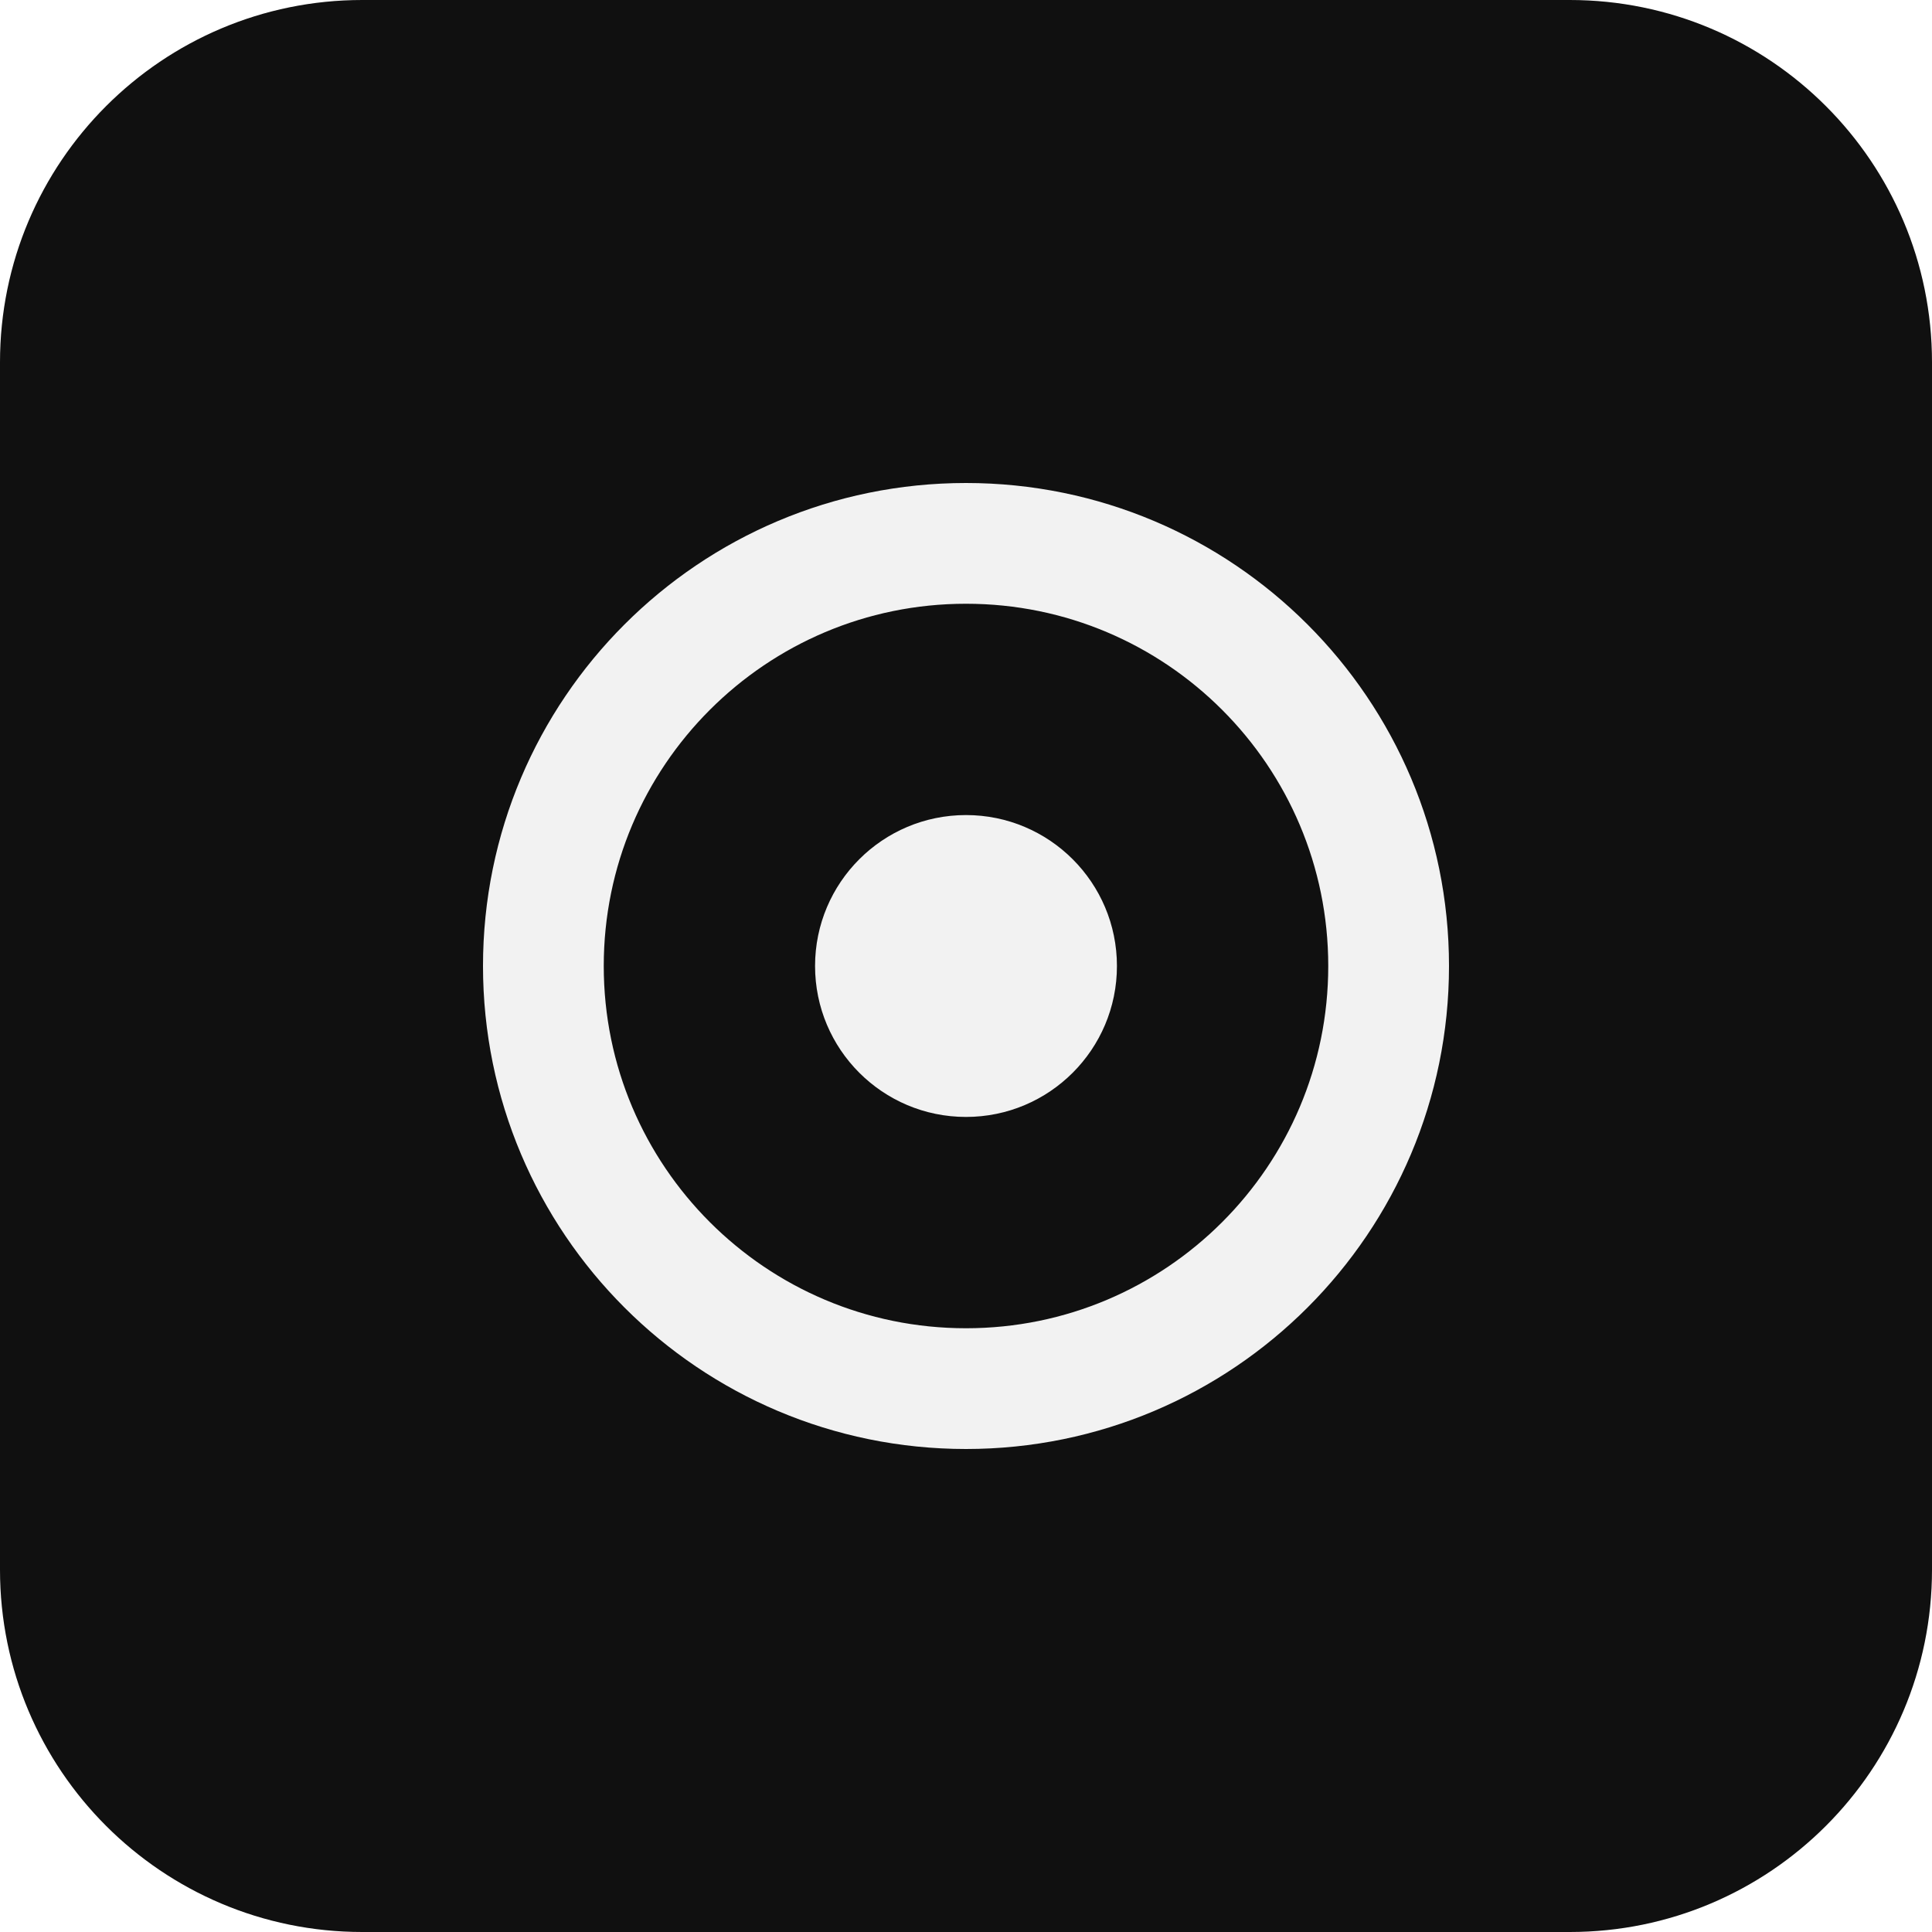
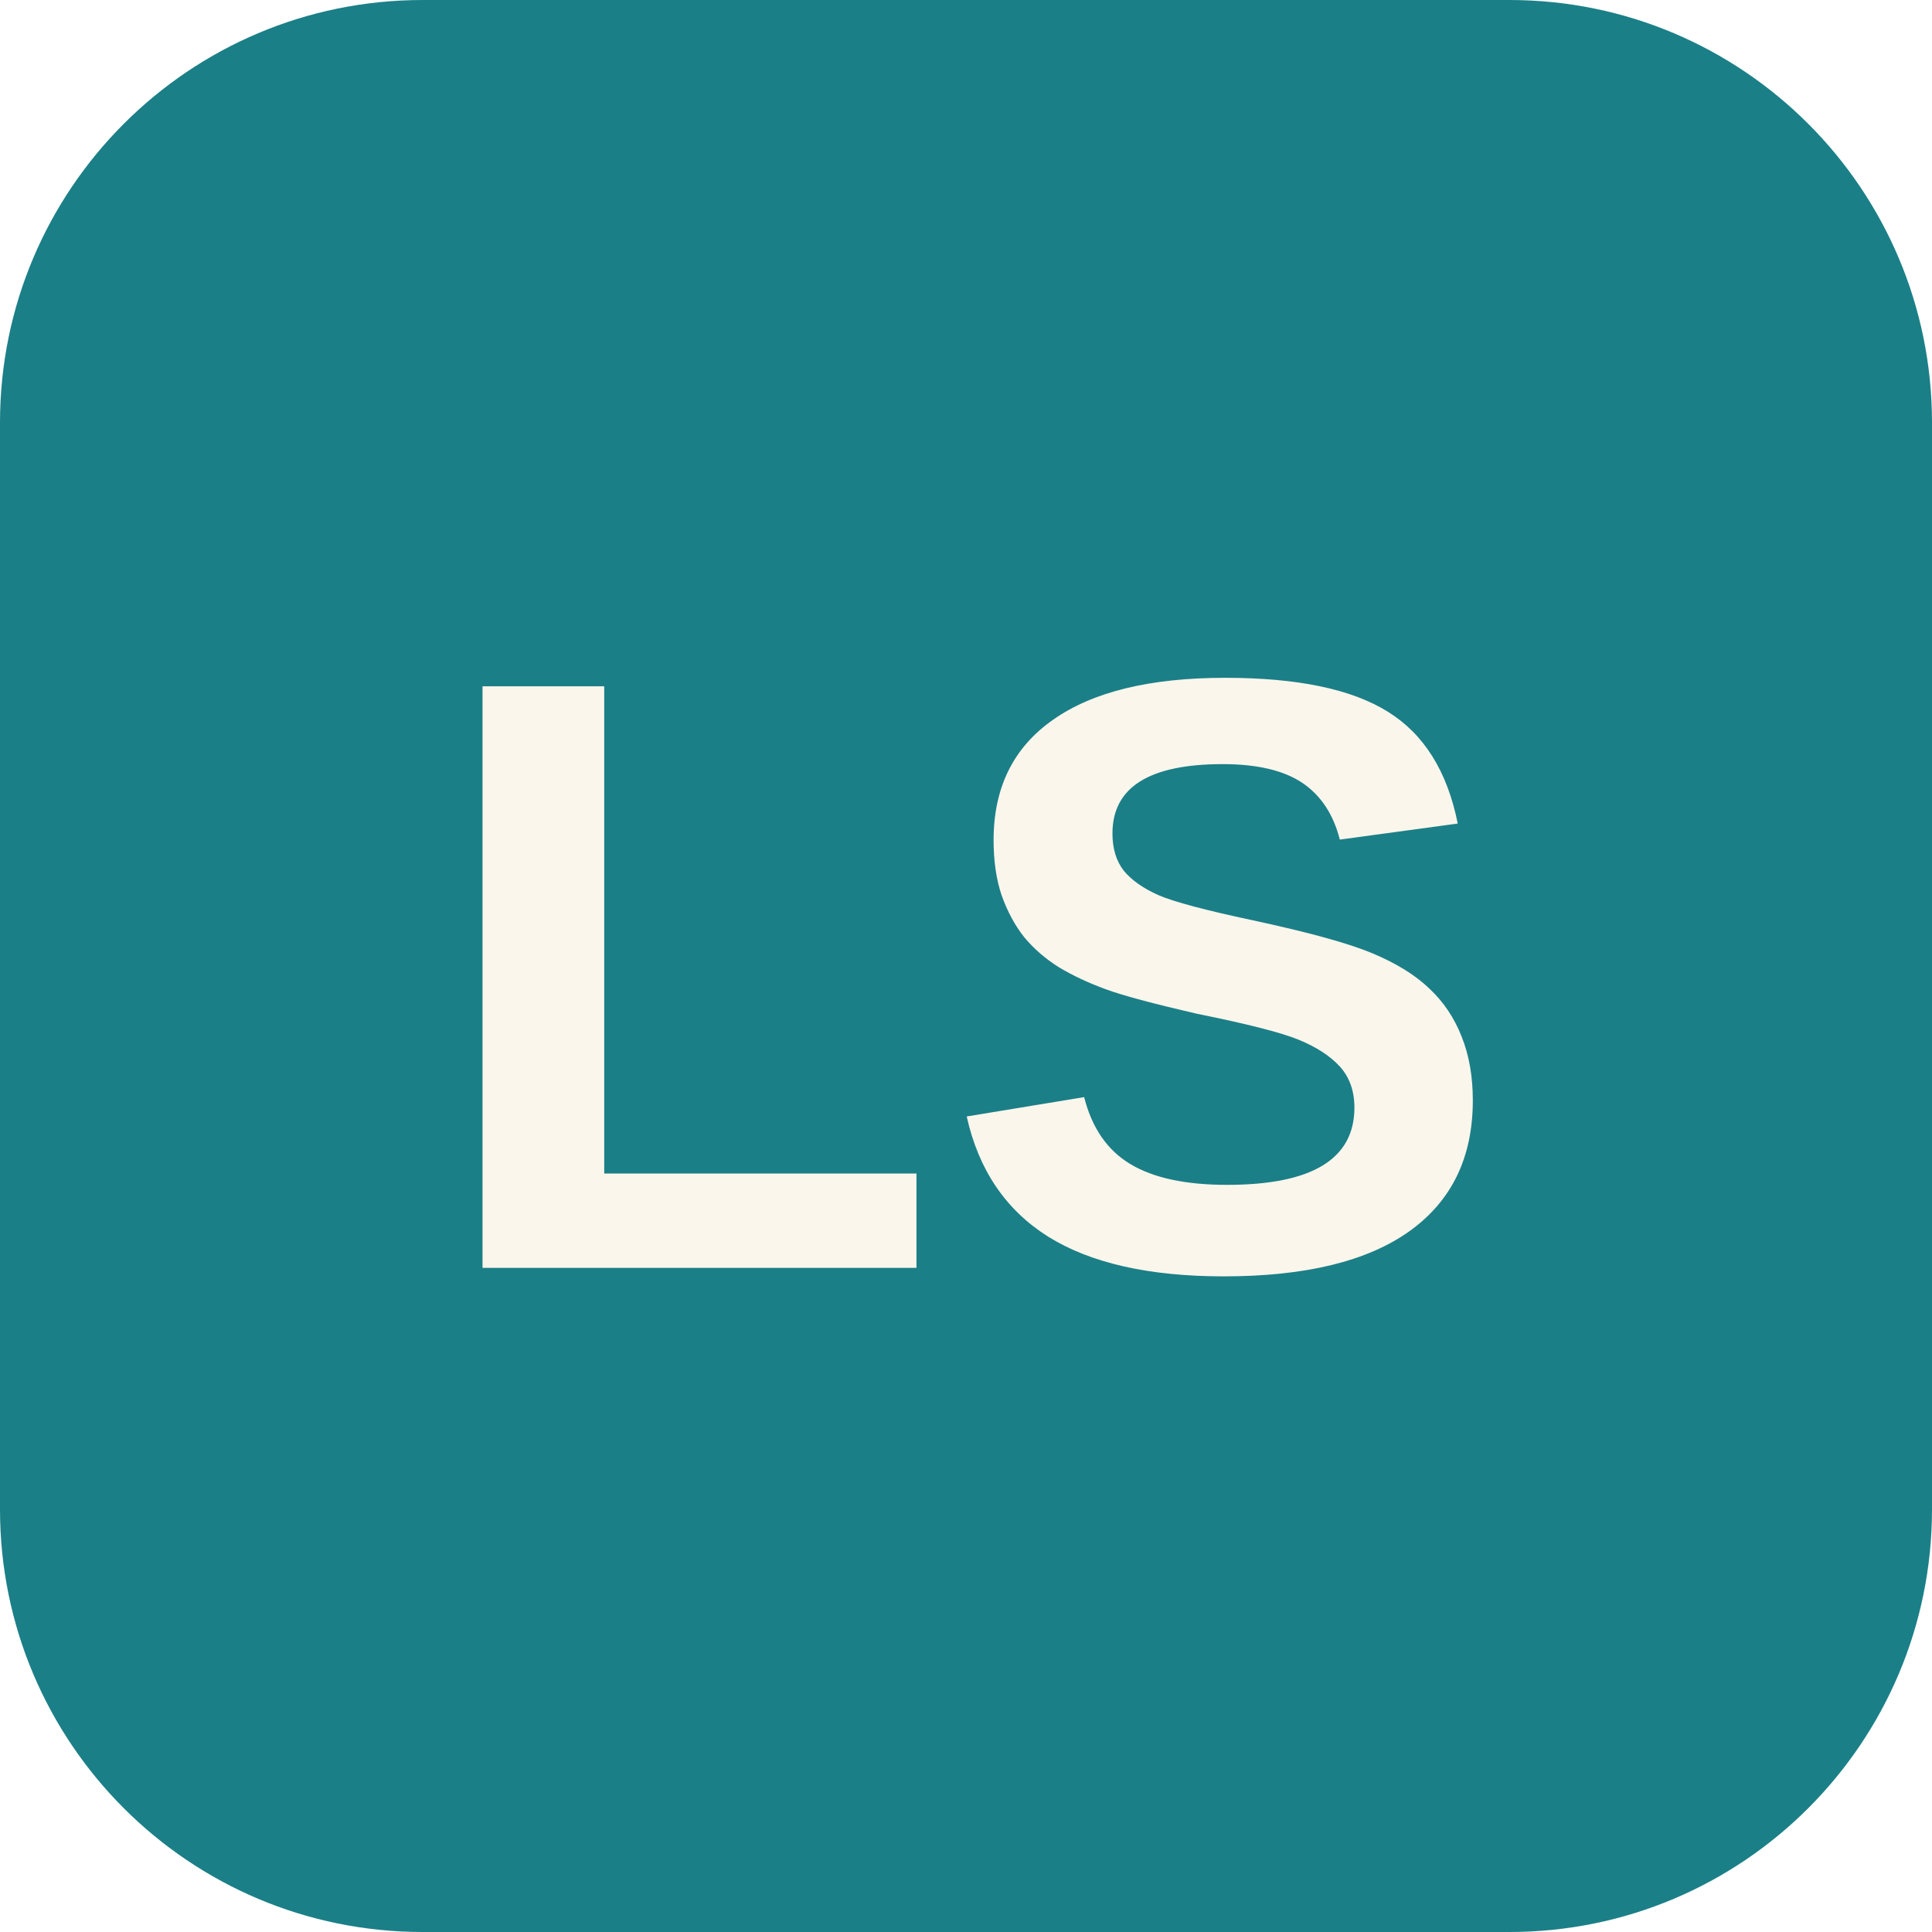
- <svg xmlns="http://www.w3.org/2000/svg" viewBox="0 0 32 32">
-   <rect width="32" height="32" rx="6" fill="#101010" />
-   <circle cx="16" cy="16" r="7" fill="none" stroke="#f2f2f2" stroke-width="2" />
-   <circle cx="16" cy="16" r="2.5" fill="#f2f2f2" />
+ <svg xmlns="http://www.w3.org/2000/svg" viewBox="0 0 64 64">
+   <rect width="64" height="64" rx="14" fill="#1b7f87" />
+   <text x="32" y="42" text-anchor="middle" font-family="Arial Black,Arial,sans-serif" font-weight="900" font-size="28" fill="#fbf6ec">LS</text>
</svg>
